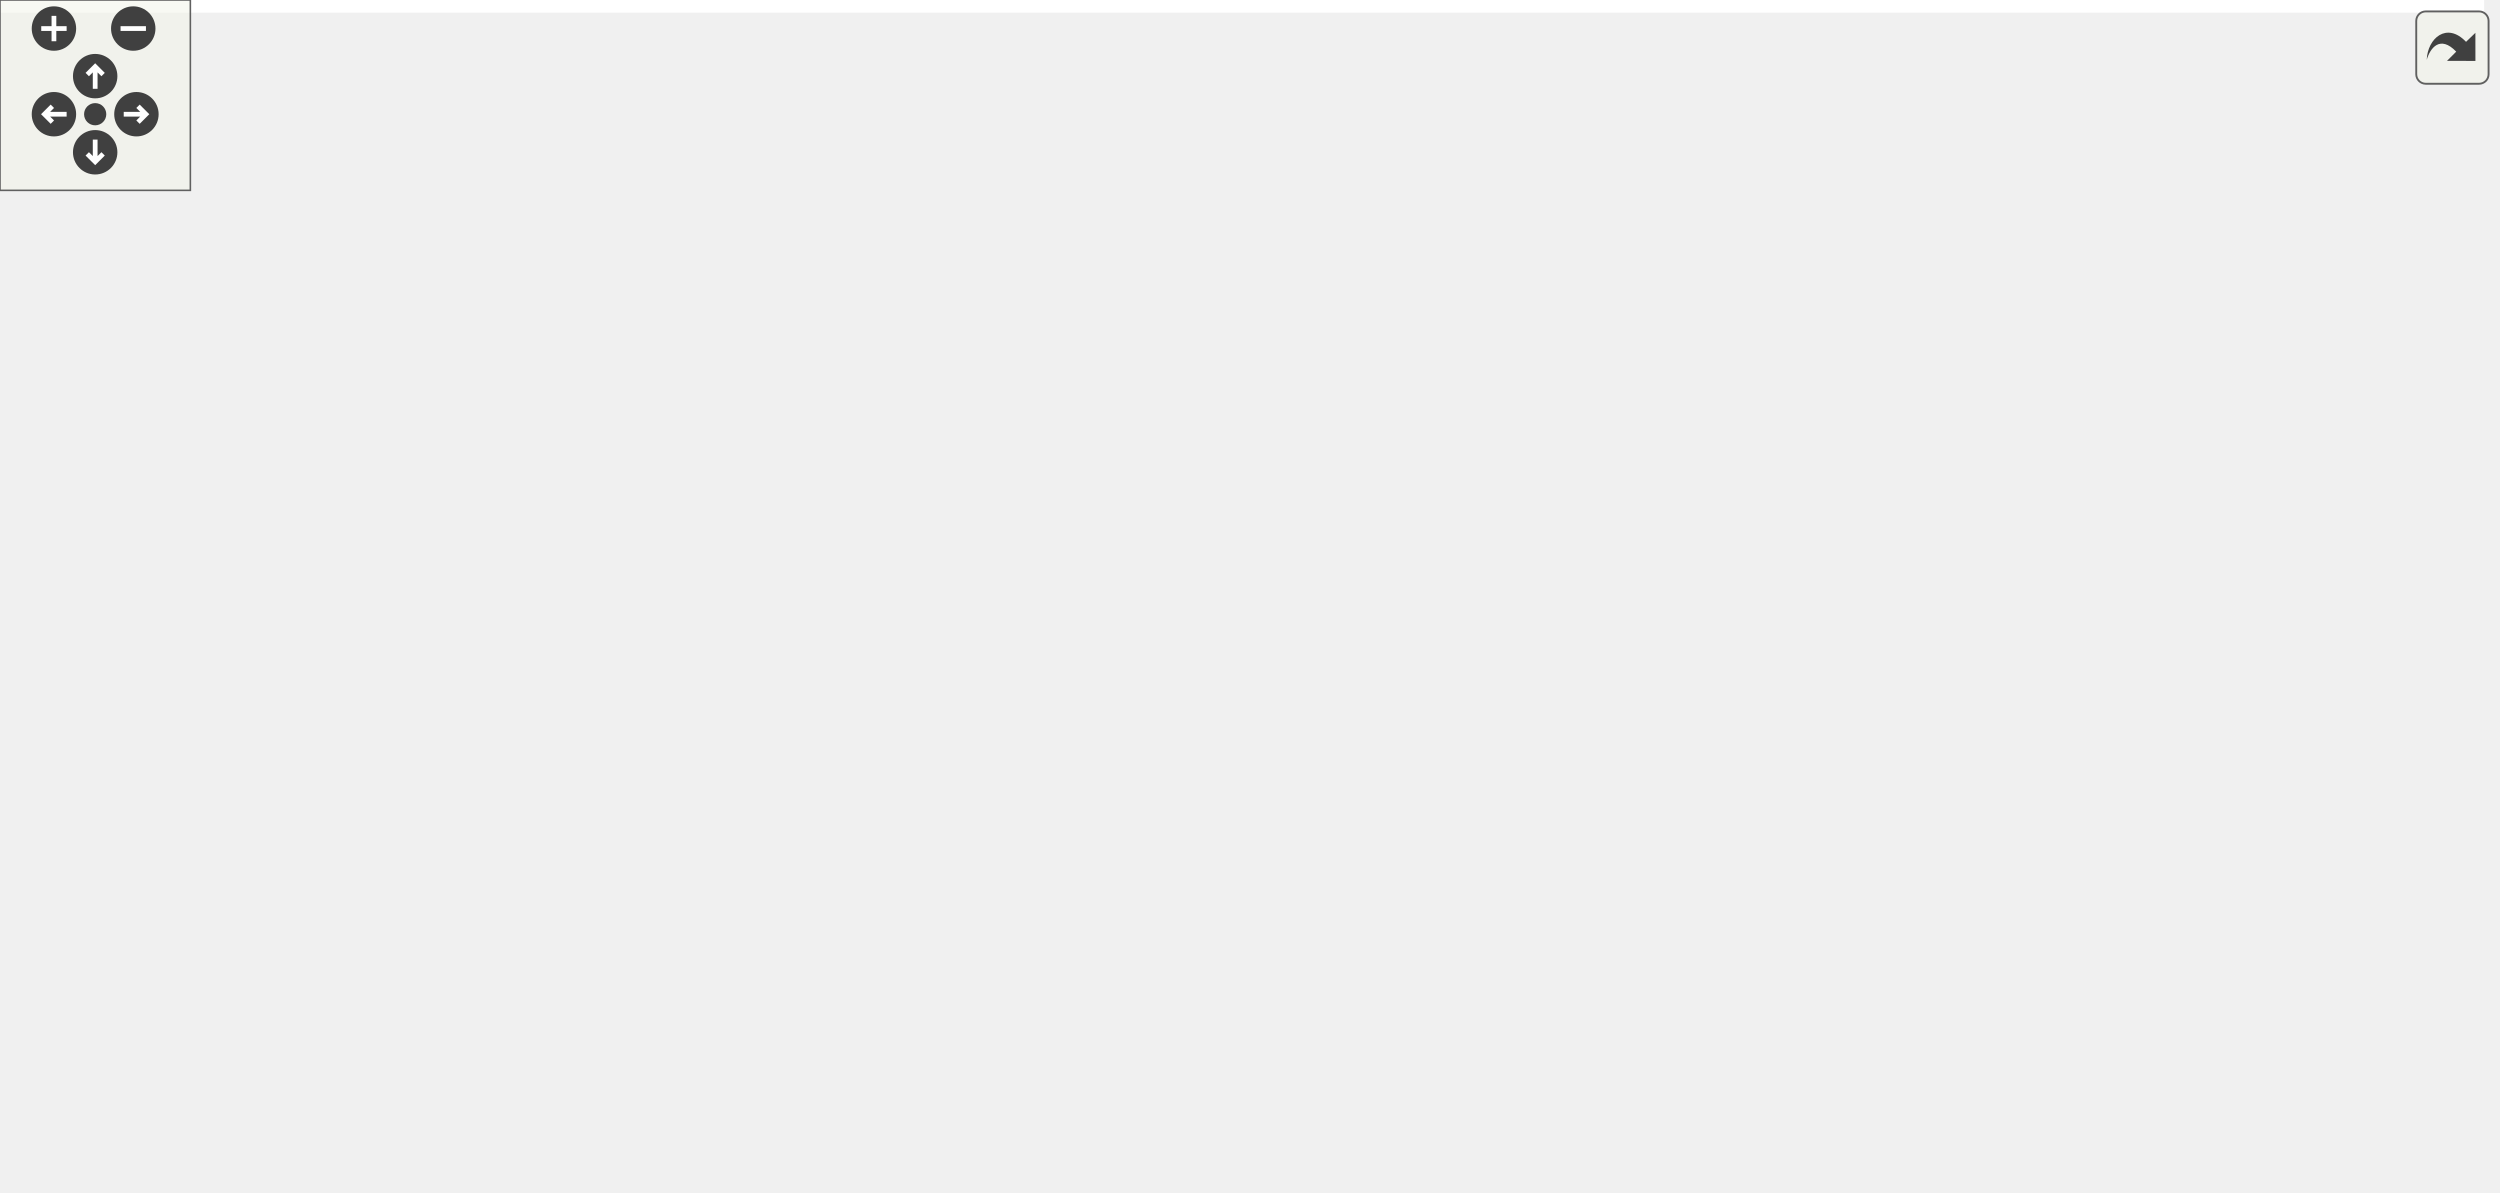
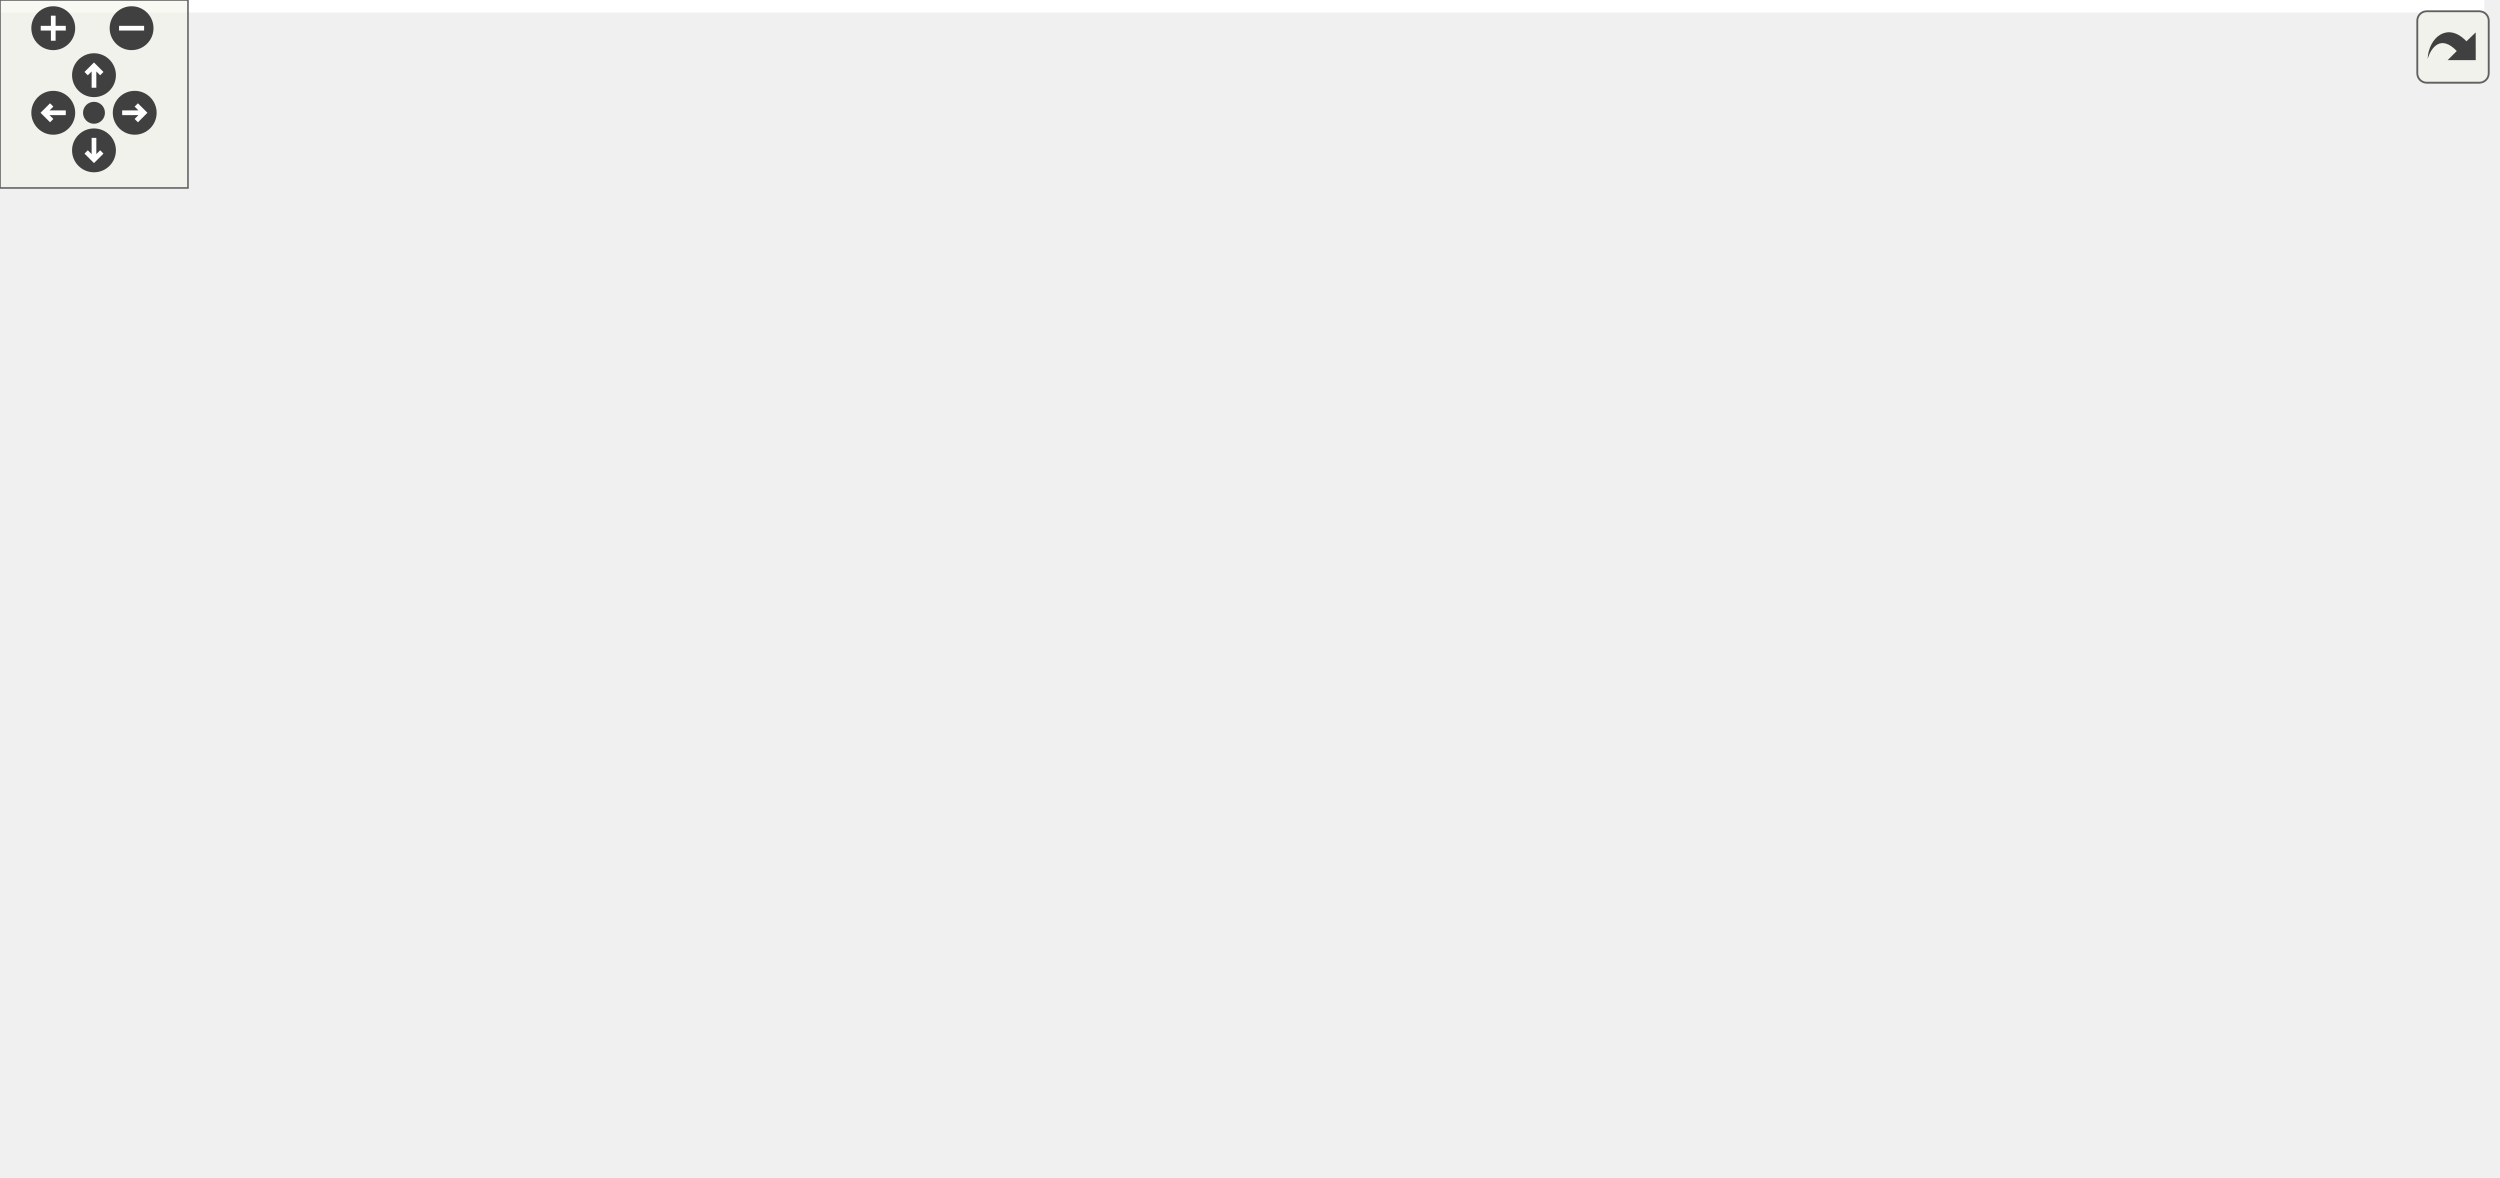
<svg xmlns="http://www.w3.org/2000/svg" xmlns:xlink="http://www.w3.org/1999/xlink" id="main" version="1.1" xml:space="preserve">
  <style type="text/css">
.edge:hover path { stroke: red; }
.edge:hover polygon { stroke: red; fill: red; }
</style>
  <defs>
    <circle id="rim" cx="0" cy="0" r="7" />
    <circle id="rim2" cx="0" cy="0" r="3.5" />
    <g id="zoomPlus">
      <use xlink:href="#rim" fill="#404040">
        <set attributeName="fill" to="#808080" begin="zoomplus.mouseover" end="zoomplus.mouseout" />
      </use>
      <path d="M-4,0h8M0,-4v8" fill="none" stroke="white" stroke-width="1.5" pointer-events="none" />
    </g>
    <g id="zoomMin">
      <use xlink:href="#rim" fill="#404040">
        <set attributeName="fill" to="#808080" begin="zoomminus.mouseover" end="zoomminus.mouseout" />
      </use>
      <path d="M-4,0h8" fill="none" stroke="white" stroke-width="1.5" pointer-events="none" />
    </g>
    <g id="dirArrow">
      <path fill="none" stroke="white" stroke-width="1.5" d="M0,-3.0v7 M-2.5,-0.5L0,-3.0L2.5,-0.5" />
    </g>
    <g id="resetDef">
      <use xlink:href="#rim2" fill="#404040">
        <set attributeName="fill" to="#808080" begin="reset.mouseover" end="reset.mouseout" />
      </use>
    </g>
  </defs>
  <svg id="graph" class="graph">
    <g id="viewport">
-       <polygon fill="white" stroke="transparent" points="-4,4 -4,-315 783,-315 783,4 -4,4" />
+       <polygon fill="white" stroke="transparent" points="-4,4 -4,-315 793,-315 793,4 -4,4" />
      <g id="node1" class="node">
        <g id="a_node1">
          <a xlink:title=" ">
-             <polygon fill="#bfbfbf" stroke="black" points="338.5,-280.5 338.5,-310.5 485.5,-310.5 485.5,-280.5 338.5,-280.5" />
-             <text text-anchor="start" x="346.5" y="-298.5" font-family="Helvetica,sans-Serif" font-size="10.00">/github/workspace/benchmark</text>
-             <text text-anchor="middle" x="412" y="-287.5" font-family="Helvetica,sans-Serif" font-size="10.00">/predict_1x1x1.cpp</text>
+             <polygon fill="#bfbfbf" stroke="black" points="348.5,-280.5 348.5,-310.5 495.5,-310.5 495.5,-280.5 348.5,-280.5" />
+             <text text-anchor="start" x="356.5" y="-298.5" font-family="Helvetica,sans-Serif" font-size="10.00">/github/workspace/benchmark</text>
+             <text text-anchor="middle" x="422" y="-287.5" font-family="Helvetica,sans-Serif" font-size="10.00">/predict_1x1x1.cpp</text>
          </a>
        </g>
      </g>
      <g id="node2" class="node">
        <g id="a_node2">
          <a xlink:href="benchmark_8hpp.xhtml" target="_top" xlink:title="Benchmarking support.">
            <polygon fill="white" stroke="black" points="51.5,-224.5 51.5,-243.5 134.5,-243.5 134.5,-224.5 51.5,-224.5" />
            <text text-anchor="middle" x="93" y="-231.5" font-family="Helvetica,sans-Serif" font-size="10.00">benchmark.hpp</text>
          </a>
        </g>
      </g>
      <g id="edge1" class="edge">
-         <path fill="none" stroke="midnightblue" d="M338.41,-280.77C279.25,-269.74 197.6,-254.51 145.04,-244.71" />
-         <polygon fill="midnightblue" stroke="midnightblue" points="145.41,-241.21 134.93,-242.82 144.12,-248.1 145.41,-241.21" />
+         <path fill="none" stroke="midnightblue" d="M348.17,-281.15C286.41,-269.98 199.85,-254.32 145.11,-244.42" />
+         <polygon fill="midnightblue" stroke="midnightblue" points="145.4,-240.92 134.94,-242.58 144.16,-247.81 145.4,-240.92" />
      </g>
      <g id="node3" class="node">
        <g id="a_node3">
          <a xlink:title=" ">
            <polygon fill="white" stroke="#bfbfbf" points="0,-168.5 0,-187.5 46,-187.5 46,-168.5 0,-168.5" />
            <text text-anchor="middle" x="23" y="-175.5" font-family="Helvetica,sans-Serif" font-size="10.00">chrono</text>
          </a>
        </g>
      </g>
      <g id="edge26" class="edge">
-         <path fill="none" stroke="midnightblue" d="M338.44,-293.68C243.45,-291.11 85.17,-281.18 42,-244 28.8,-232.63 24.51,-212.63 23.25,-197.82" />
-         <polygon fill="midnightblue" stroke="midnightblue" points="26.74,-197.54 22.77,-187.72 19.75,-197.88 26.74,-197.54" />
+         <path fill="none" stroke="midnightblue" d="M348.13,-293.99C250.78,-291.79 86.63,-282.31 42,-244 28.78,-232.65 24.5,-212.65 23.24,-197.83" />
+         <polygon fill="midnightblue" stroke="midnightblue" points="26.73,-197.55 22.76,-187.73 19.73,-197.88 26.73,-197.55" />
      </g>
      <g id="node5" class="node">
        <g id="a_node5">
          <a xlink:href="kalman_8hpp.xhtml" target="_top" xlink:title="The Kalman filter class and library top-level header.">
-             <polygon fill="white" stroke="black" points="292.5,-224.5 292.5,-243.5 399.5,-243.5 399.5,-224.5 292.5,-224.5" />
-             <text text-anchor="middle" x="346" y="-231.5" font-family="Helvetica,sans-Serif" font-size="10.00">fcarouge/kalman.hpp</text>
+             <polygon fill="white" stroke="black" points="302.5,-224.5 302.5,-243.5 409.5,-243.5 409.5,-224.5 302.5,-224.5" />
+             <text text-anchor="middle" x="356" y="-231.5" font-family="Helvetica,sans-Serif" font-size="10.00">fcarouge/kalman.hpp</text>
          </a>
        </g>
      </g>
      <g id="edge4" class="edge">
-         <path fill="none" stroke="midnightblue" d="M396.36,-280.4C386.37,-271.4 373.42,-259.72 363.15,-250.47" />
-         <polygon fill="midnightblue" stroke="midnightblue" points="365.37,-247.75 355.6,-243.66 360.69,-252.95 365.37,-247.75" />
+         <path fill="none" stroke="midnightblue" d="M406.36,-280.4C396.37,-271.4 383.42,-259.72 373.15,-250.47" />
+         <polygon fill="midnightblue" stroke="midnightblue" points="375.37,-247.75 365.6,-243.66 370.69,-252.95 375.37,-247.75" />
      </g>
      <g id="node18" class="node">
        <g id="a_node18">
          <a xlink:title=" ">
-             <polygon fill="white" stroke="#bfbfbf" points="417.5,-224.5 417.5,-243.5 540.5,-243.5 540.5,-224.5 417.5,-224.5" />
-             <text text-anchor="middle" x="479" y="-231.5" font-family="Helvetica,sans-Serif" font-size="10.00">benchmark/benchmark.h</text>
+             <polygon fill="white" stroke="#bfbfbf" points="427.5,-224.5 427.5,-243.5 550.5,-243.5 550.5,-224.5 427.5,-224.5" />
+             <text text-anchor="middle" x="489" y="-231.5" font-family="Helvetica,sans-Serif" font-size="10.00">benchmark/benchmark.h</text>
          </a>
        </g>
      </g>
      <g id="edge24" class="edge">
-         <path fill="none" stroke="midnightblue" d="M427.88,-280.4C438.02,-271.4 451.16,-259.72 461.59,-250.47" />
-         <polygon fill="midnightblue" stroke="midnightblue" points="464.1,-252.92 469.25,-243.66 459.45,-247.68 464.1,-252.92" />
+         <path fill="none" stroke="midnightblue" d="M437.88,-280.4C448.02,-271.4 461.16,-259.72 471.59,-250.47" />
+         <polygon fill="midnightblue" stroke="midnightblue" points="474.1,-252.92 479.25,-243.66 469.45,-247.68 474.1,-252.92" />
      </g>
      <g id="node19" class="node">
        <g id="a_node19">
          <a xlink:title=" ">
-             <polygon fill="white" stroke="#bfbfbf" points="559,-224.5 559,-243.5 615,-243.5 615,-224.5 559,-224.5" />
-             <text text-anchor="middle" x="587" y="-231.5" font-family="Helvetica,sans-Serif" font-size="10.00">algorithm</text>
+             <polygon fill="white" stroke="#bfbfbf" points="569,-224.5 569,-243.5 625,-243.5 625,-224.5 569,-224.5" />
+             <text text-anchor="middle" x="597" y="-231.5" font-family="Helvetica,sans-Serif" font-size="10.00">algorithm</text>
          </a>
        </g>
      </g>
      <g id="edge25" class="edge">
-         <path fill="none" stroke="midnightblue" d="M453.47,-280.4C483.58,-270.16 523.85,-256.47 552.27,-246.81" />
-         <polygon fill="midnightblue" stroke="midnightblue" points="553.45,-250.1 561.79,-243.57 551.2,-243.48 553.45,-250.1" />
+         <path fill="none" stroke="midnightblue" d="M463.47,-280.4C493.58,-270.16 533.85,-256.47 562.27,-246.81" />
+         <polygon fill="midnightblue" stroke="midnightblue" points="563.45,-250.1 571.79,-243.57 561.2,-243.48 563.45,-250.1" />
      </g>
      <g id="node20" class="node">
        <g id="a_node20">
          <a xlink:title=" ">
-             <polygon fill="white" stroke="#bfbfbf" points="633.5,-224.5 633.5,-243.5 682.5,-243.5 682.5,-224.5 633.5,-224.5" />
-             <text text-anchor="middle" x="658" y="-231.5" font-family="Helvetica,sans-Serif" font-size="10.00">random</text>
+             <polygon fill="white" stroke="#bfbfbf" points="643.5,-224.5 643.5,-243.5 692.5,-243.5 692.5,-224.5 643.5,-224.5" />
+             <text text-anchor="middle" x="668" y="-231.5" font-family="Helvetica,sans-Serif" font-size="10.00">random</text>
          </a>
        </g>
      </g>
      <g id="edge27" class="edge">
-         <path fill="none" stroke="midnightblue" d="M472.87,-280.43C512.98,-271.05 566.89,-258.27 623.32,-244.13" />
-         <polygon fill="midnightblue" stroke="midnightblue" points="624.29,-247.49 633.14,-241.66 622.58,-240.7 624.29,-247.49" />
+         <path fill="none" stroke="midnightblue" d="M482.87,-280.43C522.98,-271.05 576.89,-258.27 633.32,-244.13" />
+         <polygon fill="midnightblue" stroke="midnightblue" points="634.29,-247.49 643.14,-241.66 632.58,-240.7 634.29,-247.49" />
      </g>
      <g id="edge2" class="edge">
        <path fill="none" stroke="midnightblue" d="M81.75,-224.32C71.2,-216.18 55.2,-203.84 42.56,-194.09" />
        <polygon fill="midnightblue" stroke="midnightblue" points="44.51,-191.17 34.45,-187.83 40.23,-196.71 44.51,-191.17" />
      </g>
      <g id="node4" class="node">
        <g id="a_node4">
          <a xlink:title=" ">
            <polygon fill="white" stroke="#bfbfbf" points="81,-0.5 81,-19.5 143,-19.5 143,-0.5 81,-0.5" />
            <text text-anchor="middle" x="112" y="-7.5" font-family="Helvetica,sans-Serif" font-size="10.00">type_traits</text>
          </a>
        </g>
      </g>
      <g id="edge3" class="edge">
        <path fill="none" stroke="midnightblue" d="M92.42,-224.45C90.86,-198.74 87.35,-119.98 98,-56 99.49,-47.02 102.33,-37.35 105.07,-29.28" />
        <polygon fill="midnightblue" stroke="midnightblue" points="108.39,-30.38 108.48,-19.79 101.8,-28.02 108.39,-30.38" />
      </g>
      <g id="edge21" class="edge">
-         <path fill="none" stroke="midnightblue" d="M292.38,-231.69C252.16,-228.15 197.77,-217.63 160,-188 111.17,-149.7 108.87,-67.12 110.55,-29.89" />
-         <polygon fill="midnightblue" stroke="midnightblue" points="114.07,-29.7 111.19,-19.5 107.08,-29.27 114.07,-29.7" />
+         <path fill="none" stroke="midnightblue" d="M302.3,-230.87C261.85,-226.89 206.76,-216.18 167,-188 115.61,-151.58 110.65,-67.37 111.17,-29.74" />
+         <polygon fill="midnightblue" stroke="midnightblue" points="114.67,-29.77 111.46,-19.67 107.67,-29.56 114.67,-29.77" />
      </g>
      <g id="node6" class="node">
        <g id="a_node6">
          <a xlink:href="algorithm_8hpp.xhtml" target="_top" xlink:title="The collection of Kalman algorithms.">
-             <polygon fill="white" stroke="black" points="705,-168.5 705,-187.5 779,-187.5 779,-168.5 705,-168.5" />
-             <text text-anchor="middle" x="742" y="-175.5" font-family="Helvetica,sans-Serif" font-size="10.00">algorithm.hpp</text>
+             <polygon fill="white" stroke="black" points="715,-168.5 715,-187.5 789,-187.5 789,-168.5 715,-168.5" />
+             <text text-anchor="middle" x="752" y="-175.5" font-family="Helvetica,sans-Serif" font-size="10.00">algorithm.hpp</text>
          </a>
        </g>
      </g>
      <g id="edge5" class="edge">
-         <path fill="none" stroke="midnightblue" d="M399.76,-225.14C402.55,-224.75 405.31,-224.37 408,-224 533.63,-206.89 565.64,-207.02 691,-188 692.28,-187.81 693.57,-187.61 694.87,-187.4" />
-         <polygon fill="midnightblue" stroke="midnightblue" points="695.68,-190.81 704.99,-185.75 694.55,-183.91 695.68,-190.81" />
+         <path fill="none" stroke="midnightblue" d="M409.61,-225.29C412.79,-224.85 415.93,-224.41 419,-224 544.21,-207.07 576.08,-206.98 701,-188 702.28,-187.81 703.57,-187.61 704.87,-187.4" />
+         <polygon fill="midnightblue" stroke="midnightblue" points="705.68,-190.81 714.99,-185.75 704.55,-183.91 705.68,-190.81" />
      </g>
      <g id="node7" class="node">
        <g id="a_node7">
          <a xlink:href="format_8hpp.xhtml" target="_top" xlink:title=" ">
-             <polygon fill="white" stroke="black" points="181.5,-168.5 181.5,-187.5 278.5,-187.5 278.5,-168.5 181.5,-168.5" />
-             <text text-anchor="middle" x="230" y="-175.5" font-family="Helvetica,sans-Serif" font-size="10.00">internal/format.hpp</text>
+             <polygon fill="white" stroke="black" points="191.5,-168.5 191.5,-187.5 288.5,-187.5 288.5,-168.5 191.5,-168.5" />
+             <text text-anchor="middle" x="240" y="-175.5" font-family="Helvetica,sans-Serif" font-size="10.00">internal/format.hpp</text>
          </a>
        </g>
      </g>
      <g id="edge6" class="edge">
-         <path fill="none" stroke="midnightblue" d="M327.62,-224.44C308.78,-215.68 279.27,-201.94 257.62,-191.86" />
-         <polygon fill="midnightblue" stroke="midnightblue" points="258.84,-188.56 248.29,-187.52 255.88,-194.91 258.84,-188.56" />
+         <path fill="none" stroke="midnightblue" d="M337.62,-224.44C318.78,-215.68 289.27,-201.94 267.62,-191.86" />
+         <polygon fill="midnightblue" stroke="midnightblue" points="268.84,-188.56 258.29,-187.52 265.88,-194.91 268.84,-188.56" />
      </g>
      <g id="node8" class="node">
        <g id="a_node8">
          <a xlink:href="utility_8hpp.xhtml" target="_top" xlink:title="The collection of utilities supporting the library.">
            <polygon fill="white" stroke="black" points="270,-112.5 270,-131.5 368,-131.5 368,-112.5 270,-112.5" />
            <text text-anchor="middle" x="319" y="-119.5" font-family="Helvetica,sans-Serif" font-size="10.00">fcarouge/utility.hpp</text>
          </a>
        </g>
      </g>
      <g id="edge17" class="edge">
-         <path fill="none" stroke="midnightblue" d="M341.17,-224.33C336.48,-215.49 329.55,-201.21 326,-188 321.9,-172.74 320.19,-154.86 319.48,-141.71" />
-         <polygon fill="midnightblue" stroke="midnightblue" points="322.97,-141.42 319.08,-131.57 315.98,-141.7 322.97,-141.42" />
+         <path fill="none" stroke="midnightblue" d="M351.87,-224.17C347.77,-215.19 341.46,-200.81 337,-188 331.64,-172.6 326.79,-154.73 323.48,-141.63" />
+         <polygon fill="midnightblue" stroke="midnightblue" points="326.78,-140.39 320.99,-131.52 319.98,-142.07 326.78,-140.39" />
      </g>
      <g id="node10" class="node">
        <g id="a_node10">
          <a xlink:title=" ">
-             <polygon fill="white" stroke="#bfbfbf" points="470,-0.5 470,-19.5 526,-19.5 526,-0.5 470,-0.5" />
-             <text text-anchor="middle" x="498" y="-7.5" font-family="Helvetica,sans-Serif" font-size="10.00">concepts</text>
+             <polygon fill="white" stroke="#bfbfbf" points="494,-0.5 494,-19.5 550,-19.5 550,-0.5 494,-0.5" />
+             <text text-anchor="middle" x="522" y="-7.5" font-family="Helvetica,sans-Serif" font-size="10.00">concepts</text>
          </a>
        </g>
      </g>
      <g id="edge18" class="edge">
-         <path fill="none" stroke="midnightblue" d="M399.77,-225.19C402.55,-224.79 405.31,-224.39 408,-224 463.55,-215.97 621.25,-230.42 658,-188 712.08,-125.57 584.84,-53.01 525.94,-23.98" />
-         <polygon fill="midnightblue" stroke="midnightblue" points="527.3,-20.75 516.78,-19.54 524.25,-27.05 527.3,-20.75" />
+         <path fill="none" stroke="midnightblue" d="M409.58,-225.33C498.7,-212.56 667.74,-188.3 668,-188 719.91,-128.07 602.83,-54.33 548.17,-24.48" />
+         <polygon fill="midnightblue" stroke="midnightblue" points="549.52,-21.23 539.05,-19.6 546.21,-27.4 549.52,-21.23" />
      </g>
      <g id="node11" class="node">
        <g id="a_node11">
          <a xlink:title=" ">
            <polygon fill="white" stroke="#bfbfbf" points="140.5,-112.5 140.5,-131.5 189.5,-131.5 189.5,-112.5 140.5,-112.5" />
            <text text-anchor="middle" x="165" y="-119.5" font-family="Helvetica,sans-Serif" font-size="10.00">cstddef</text>
          </a>
        </g>
      </g>
      <g id="edge19" class="edge">
-         <path fill="none" stroke="midnightblue" d="M292.18,-225.85C247.09,-218.69 187.66,-206.12 172,-188 161.23,-175.53 160.42,-156.3 161.74,-141.98" />
-         <polygon fill="midnightblue" stroke="midnightblue" points="165.25,-142.16 163.11,-131.78 158.31,-141.23 165.25,-142.16" />
+         <path fill="none" stroke="midnightblue" d="M302.29,-232.82C263.83,-229.78 213.48,-219.4 182,-188 170.01,-176.04 166.15,-156.74 165.06,-142.27" />
+         <polygon fill="midnightblue" stroke="midnightblue" points="168.54,-141.8 164.67,-131.94 161.55,-142.06 168.54,-141.8" />
      </g>
      <g id="node13" class="node">
        <g id="a_node13">
          <a xlink:href="internal_2kalman_8hpp.xhtml" target="_top" xlink:title=" ">
-             <polygon fill="white" stroke="black" points="335.5,-168.5 335.5,-187.5 436.5,-187.5 436.5,-168.5 335.5,-168.5" />
-             <text text-anchor="middle" x="386" y="-175.5" font-family="Helvetica,sans-Serif" font-size="10.00">internal/kalman.hpp</text>
+             <polygon fill="white" stroke="black" points="345.5,-168.5 345.5,-187.5 446.5,-187.5 446.5,-168.5 345.5,-168.5" />
+             <text text-anchor="middle" x="396" y="-175.5" font-family="Helvetica,sans-Serif" font-size="10.00">internal/kalman.hpp</text>
          </a>
        </g>
      </g>
      <g id="edge13" class="edge">
-         <path fill="none" stroke="midnightblue" d="M352.61,-224.08C358.26,-216.46 366.54,-205.26 373.45,-195.94" />
-         <polygon fill="midnightblue" stroke="midnightblue" points="376.38,-197.87 379.52,-187.75 370.75,-193.7 376.38,-197.87" />
+         <path fill="none" stroke="midnightblue" d="M362.61,-224.08C368.26,-216.46 376.54,-205.26 383.45,-195.94" />
+         <polygon fill="midnightblue" stroke="midnightblue" points="386.38,-197.87 389.52,-187.75 380.75,-193.7 386.38,-197.87" />
      </g>
      <g id="node14" class="node">
        <g id="a_node14">
          <a xlink:title=" ">
-             <polygon fill="white" stroke="#bfbfbf" points="442.5,-112.5 442.5,-131.5 501.5,-131.5 501.5,-112.5 442.5,-112.5" />
-             <text text-anchor="middle" x="472" y="-119.5" font-family="Helvetica,sans-Serif" font-size="10.00">functional</text>
+             <polygon fill="white" stroke="#bfbfbf" points="480.5,-112.5 480.5,-131.5 539.5,-131.5 539.5,-112.5 480.5,-112.5" />
+             <text text-anchor="middle" x="510" y="-119.5" font-family="Helvetica,sans-Serif" font-size="10.00">functional</text>
          </a>
        </g>
      </g>
      <g id="edge20" class="edge">
-         <path fill="none" stroke="midnightblue" d="M380.04,-224.47C401.11,-217.66 427.41,-206.18 445,-188 457.34,-175.25 464.36,-156.06 468.14,-141.83" />
-         <polygon fill="midnightblue" stroke="midnightblue" points="471.64,-142.23 470.5,-131.7 464.82,-140.64 471.64,-142.23" />
+         <path fill="none" stroke="midnightblue" d="M383.7,-224.38C404.86,-216.93 434.03,-204.71 456,-188 473.63,-174.6 489.24,-154.4 499.09,-140.08" />
+         <polygon fill="midnightblue" stroke="midnightblue" points="502.07,-141.92 504.69,-131.65 496.24,-138.05 502.07,-141.92" />
      </g>
      <g id="node16" class="node">
        <g id="a_node16">
          <a xlink:title=" ">
-             <polygon fill="white" stroke="#bfbfbf" points="493.5,-168.5 493.5,-187.5 532.5,-187.5 532.5,-168.5 493.5,-168.5" />
-             <text text-anchor="middle" x="513" y="-175.5" font-family="Helvetica,sans-Serif" font-size="10.00">utility</text>
+             <polygon fill="white" stroke="#bfbfbf" points="503.5,-168.5 503.5,-187.5 542.5,-187.5 542.5,-168.5 503.5,-168.5" />
+             <text text-anchor="middle" x="523" y="-175.5" font-family="Helvetica,sans-Serif" font-size="10.00">utility</text>
          </a>
        </g>
      </g>
      <g id="edge22" class="edge">
-         <path fill="none" stroke="midnightblue" d="M372.46,-224.44C402.84,-214.62 452.5,-198.56 483.93,-188.4" />
-         <polygon fill="midnightblue" stroke="midnightblue" points="485.01,-191.73 493.45,-185.32 482.85,-185.07 485.01,-191.73" />
+         <path fill="none" stroke="midnightblue" d="M382.46,-224.44C412.84,-214.62 462.5,-198.56 493.93,-188.4" />
+         <polygon fill="midnightblue" stroke="midnightblue" points="495.01,-191.73 503.45,-185.32 492.85,-185.07 495.01,-191.73" />
      </g>
      <g id="node17" class="node">
        <g id="a_node17">
          <a xlink:title=" ">
-             <polygon fill="white" stroke="#bfbfbf" points="551,-168.5 551,-187.5 649,-187.5 649,-168.5 551,-168.5" />
-             <text text-anchor="middle" x="600" y="-175.5" font-family="Helvetica,sans-Serif" font-size="10.00">internal/kalman.tpp</text>
+             <polygon fill="white" stroke="#bfbfbf" points="561,-168.5 561,-187.5 659,-187.5 659,-168.5 561,-168.5" />
+             <text text-anchor="middle" x="610" y="-175.5" font-family="Helvetica,sans-Serif" font-size="10.00">internal/kalman.tpp</text>
          </a>
        </g>
      </g>
      <g id="edge23" class="edge">
-         <path fill="none" stroke="midnightblue" d="M386.25,-224.44C430.65,-215 502.15,-199.8 550.09,-189.61" />
-         <polygon fill="midnightblue" stroke="midnightblue" points="550.89,-193.02 559.94,-187.52 549.43,-186.17 550.89,-193.02" />
+         <path fill="none" stroke="midnightblue" d="M396.25,-224.44C440.65,-215 512.15,-199.8 560.09,-189.61" />
+         <polygon fill="midnightblue" stroke="midnightblue" points="560.89,-193.02 569.94,-187.52 559.43,-186.17 560.89,-193.02" />
      </g>
      <g id="edge7" class="edge">
-         <path fill="none" stroke="midnightblue" d="M244.3,-168.32C258.18,-159.9 279.49,-146.97 295.8,-137.07" />
-         <polygon fill="midnightblue" stroke="midnightblue" points="298,-139.83 304.74,-131.65 294.37,-133.85 298,-139.83" />
+         <path fill="none" stroke="midnightblue" d="M252.69,-168.32C264.9,-159.98 283.58,-147.21 298,-137.35" />
+         <polygon fill="midnightblue" stroke="midnightblue" points="300.06,-140.19 306.34,-131.65 296.11,-134.41 300.06,-140.19" />
      </g>
      <g id="edge11" class="edge">
-         <path fill="none" stroke="midnightblue" d="M219.56,-168.32C209.85,-160.26 195.18,-148.08 183.5,-138.37" />
-         <polygon fill="midnightblue" stroke="midnightblue" points="185.56,-135.53 175.63,-131.83 181.09,-140.92 185.56,-135.53" />
+         <path fill="none" stroke="midnightblue" d="M227.95,-168.32C216.54,-160.11 199.17,-147.6 185.57,-137.81" />
+         <polygon fill="midnightblue" stroke="midnightblue" points="187.43,-134.84 177.27,-131.83 183.34,-140.52 187.43,-134.84" />
      </g>
      <g id="node12" class="node">
        <g id="a_node12">
          <a xlink:title=" ">
            <polygon fill="white" stroke="#bfbfbf" points="208,-112.5 208,-131.5 252,-131.5 252,-112.5 208,-112.5" />
            <text text-anchor="middle" x="230" y="-119.5" font-family="Helvetica,sans-Serif" font-size="10.00">format</text>
          </a>
        </g>
      </g>
      <g id="edge12" class="edge">
-         <path fill="none" stroke="midnightblue" d="M230,-168.08C230,-161.01 230,-150.86 230,-141.99" />
-         <polygon fill="midnightblue" stroke="midnightblue" points="233.5,-141.75 230,-131.75 226.5,-141.75 233.5,-141.75" />
+         <path fill="none" stroke="midnightblue" d="M238.35,-168.08C237.02,-160.93 235.12,-150.64 233.46,-141.69" />
+         <polygon fill="midnightblue" stroke="midnightblue" points="236.88,-140.95 231.62,-131.75 230,-142.22 236.88,-140.95" />
      </g>
      <g id="node9" class="node">
        <g id="a_node9">
          <a xlink:href="internal_2utility_8hpp.xhtml" target="_top" xlink:title=" ">
-             <polygon fill="white" stroke="black" points="273,-56.5 273,-75.5 365,-75.5 365,-56.5 273,-56.5" />
-             <text text-anchor="middle" x="319" y="-63.5" font-family="Helvetica,sans-Serif" font-size="10.00">internal/utility.hpp</text>
+             <polygon fill="white" stroke="black" points="311,-56.5 311,-75.5 403,-75.5 403,-56.5 311,-56.5" />
+             <text text-anchor="middle" x="357" y="-63.5" font-family="Helvetica,sans-Serif" font-size="10.00">internal/utility.hpp</text>
          </a>
        </g>
      </g>
      <g id="edge8" class="edge">
-         <path fill="none" stroke="midnightblue" d="M319,-112.08C319,-105.01 319,-94.86 319,-85.99" />
-         <polygon fill="midnightblue" stroke="midnightblue" points="322.5,-85.75 319,-75.75 315.5,-85.75 322.5,-85.75" />
+         <path fill="none" stroke="midnightblue" d="M325.27,-112.08C330.64,-104.46 338.52,-93.26 345.08,-83.94" />
+         <polygon fill="midnightblue" stroke="midnightblue" points="347.95,-85.94 350.84,-75.75 342.22,-81.91 347.95,-85.94" />
      </g>
      <g id="edge10" class="edge">
-         <path fill="none" stroke="midnightblue" d="M286.2,-56.44C250.2,-47.05 192.34,-31.96 153.28,-21.77" />
-         <polygon fill="midnightblue" stroke="midnightblue" points="153.85,-18.3 143.29,-19.16 152.08,-25.07 153.85,-18.3" />
+         <path fill="none" stroke="midnightblue" d="M318.18,-56.44C273.15,-46.52 199.21,-30.22 153.19,-20.08" />
+         <polygon fill="midnightblue" stroke="midnightblue" points="153.77,-16.62 143.25,-17.89 152.27,-23.46 153.77,-16.62" />
      </g>
      <g id="edge9" class="edge">
-         <path fill="none" stroke="midnightblue" d="M347.36,-56.44C377.74,-47.28 426.11,-32.69 459.82,-22.52" />
-         <polygon fill="midnightblue" stroke="midnightblue" points="461.21,-25.76 469.77,-19.52 459.18,-19.05 461.21,-25.76" />
+         <path fill="none" stroke="midnightblue" d="M383.14,-56.44C411.02,-47.32 455.35,-32.81 486.4,-22.65" />
+         <polygon fill="midnightblue" stroke="midnightblue" points="487.56,-25.95 495.98,-19.52 485.38,-19.3 487.56,-25.95" />
      </g>
      <g id="edge14" class="edge">
-         <path fill="none" stroke="midnightblue" d="M375.24,-168.32C365.23,-160.26 350.11,-148.08 338.07,-138.37" />
-         <polygon fill="midnightblue" stroke="midnightblue" points="339.94,-135.38 329.96,-131.83 335.55,-140.83 339.94,-135.38" />
+         <path fill="none" stroke="midnightblue" d="M393.9,-168.47C390.72,-155.93 384.28,-131.87 377,-112 373.69,-102.97 369.43,-93.19 365.69,-85.05" />
+         <polygon fill="midnightblue" stroke="midnightblue" points="368.77,-83.38 361.34,-75.82 362.43,-86.36 368.77,-83.38" />
      </g>
      <g id="edge15" class="edge">
-         <path fill="none" stroke="midnightblue" d="M399.82,-168.32C413.23,-159.9 433.82,-146.97 449.59,-137.07" />
-         <polygon fill="midnightblue" stroke="midnightblue" points="451.61,-139.94 458.22,-131.65 447.89,-134.01 451.61,-139.94" />
+         <path fill="none" stroke="midnightblue" d="M414.06,-168.44C432.57,-159.68 461.58,-145.94 482.86,-135.86" />
+         <polygon fill="midnightblue" stroke="midnightblue" points="484.48,-138.96 492.02,-131.52 481.49,-132.63 484.48,-138.96" />
      </g>
      <g id="node15" class="node">
        <g id="a_node15">
          <a xlink:title=" ">
-             <polygon fill="white" stroke="#bfbfbf" points="386,-112.5 386,-131.5 424,-131.5 424,-112.5 386,-112.5" />
-             <text text-anchor="middle" x="405" y="-119.5" font-family="Helvetica,sans-Serif" font-size="10.00">tuple</text>
+             <polygon fill="white" stroke="#bfbfbf" points="424,-112.5 424,-131.5 462,-131.5 462,-112.5 424,-112.5" />
+             <text text-anchor="middle" x="443" y="-119.5" font-family="Helvetica,sans-Serif" font-size="10.00">tuple</text>
          </a>
        </g>
      </g>
      <g id="edge16" class="edge">
-         <path fill="none" stroke="midnightblue" d="M389.14,-168.08C391.68,-160.85 395.36,-150.41 398.53,-141.4" />
-         <polygon fill="midnightblue" stroke="midnightblue" points="401.9,-142.35 401.92,-131.75 395.3,-140.02 401.9,-142.35" />
+         <path fill="none" stroke="midnightblue" d="M403.76,-168.08C410.54,-160.3 420.54,-148.8 428.76,-139.37" />
+         <polygon fill="midnightblue" stroke="midnightblue" points="431.46,-141.59 435.38,-131.75 426.18,-137 431.46,-141.59" />
      </g>
    </g>
  </svg>
  <g id="navigator" transform="translate(0 0)" fill="#404254">
    <rect fill="#f2f5e9" fill-opacity="0.5" stroke="#606060" stroke-width=".5" x="0" y="0" width="60" height="60" />
    <use id="zoomplus" xlink:href="#zoomPlus" x="17" y="9" />
    <use id="zoomminus" xlink:href="#zoomMin" x="42" y="9" />
    <use id="reset" xlink:href="#resetDef" x="30" y="36" />
    <g id="arrowUp" xlink:href="#dirArrow" transform="translate(30 24)">
      <use xlink:href="#rim" fill="#404040">
        <set attributeName="fill" to="#808080" begin="arrowUp.mouseover" end="arrowUp.mouseout" />
      </use>
      <path fill="none" stroke="white" stroke-width="1.5" d="M0,-3.0v7 M-2.5,-0.5L0,-3.0L2.5,-0.5" />
    </g>
    <g id="arrowRight" xlink:href="#dirArrow" transform="rotate(90) translate(36 -43)">
      <use xlink:href="#rim" fill="#404040">
        <set attributeName="fill" to="#808080" begin="arrowRight.mouseover" end="arrowRight.mouseout" />
      </use>
      <path fill="none" stroke="white" stroke-width="1.5" d="M0,-3.0v7 M-2.5,-0.5L0,-3.0L2.5,-0.5" />
    </g>
    <g id="arrowDown" xlink:href="#dirArrow" transform="rotate(180) translate(-30 -48)">
      <use xlink:href="#rim" fill="#404040">
        <set attributeName="fill" to="#808080" begin="arrowDown.mouseover" end="arrowDown.mouseout" />
      </use>
      <path fill="none" stroke="white" stroke-width="1.5" d="M0,-3.0v7 M-2.5,-0.5L0,-3.0L2.5,-0.5" />
    </g>
    <g id="arrowLeft" xlink:href="#dirArrow" transform="rotate(270) translate(-36 17)">
      <use xlink:href="#rim" fill="#404040">
        <set attributeName="fill" to="#808080" begin="arrowLeft.mouseover" end="arrowLeft.mouseout" />
      </use>
      <path fill="none" stroke="white" stroke-width="1.5" d="M0,-3.0v7 M-2.5,-0.5L0,-3.0L2.5,-0.5" />
    </g>
  </g>
  <svg viewBox="0 0 15 15" width="100%" height="30px" preserveAspectRatio="xMaxYMin meet">
    <g id="arrow_out" transform="scale(0.3 0.3)">
      <a xlink:href="predict__1x1x1_8cpp__incl_org.svg" target="_base">
        <rect id="button" ry="5" rx="5" y="6" x="6" height="38" width="38" fill="#f2f5e9" fill-opacity="0.5" stroke="#606060" stroke-width="1.0" />
        <path id="arrow" d="M 11.5,31.437 C 11.94,20.098 22.043,11.323 32.159,21.979 L 37.069,17.246 C 37.069,17.246 37.088,32 37.088,32 L 22.16,31.978 C 22.16,31.978 26.998,27.14 26.998,27.14 C 18.529,18.264 13.292,25.23 11.5,31.437 z" style="fill:#404040;" />
      </a>
    </g>
  </svg>
</svg>
